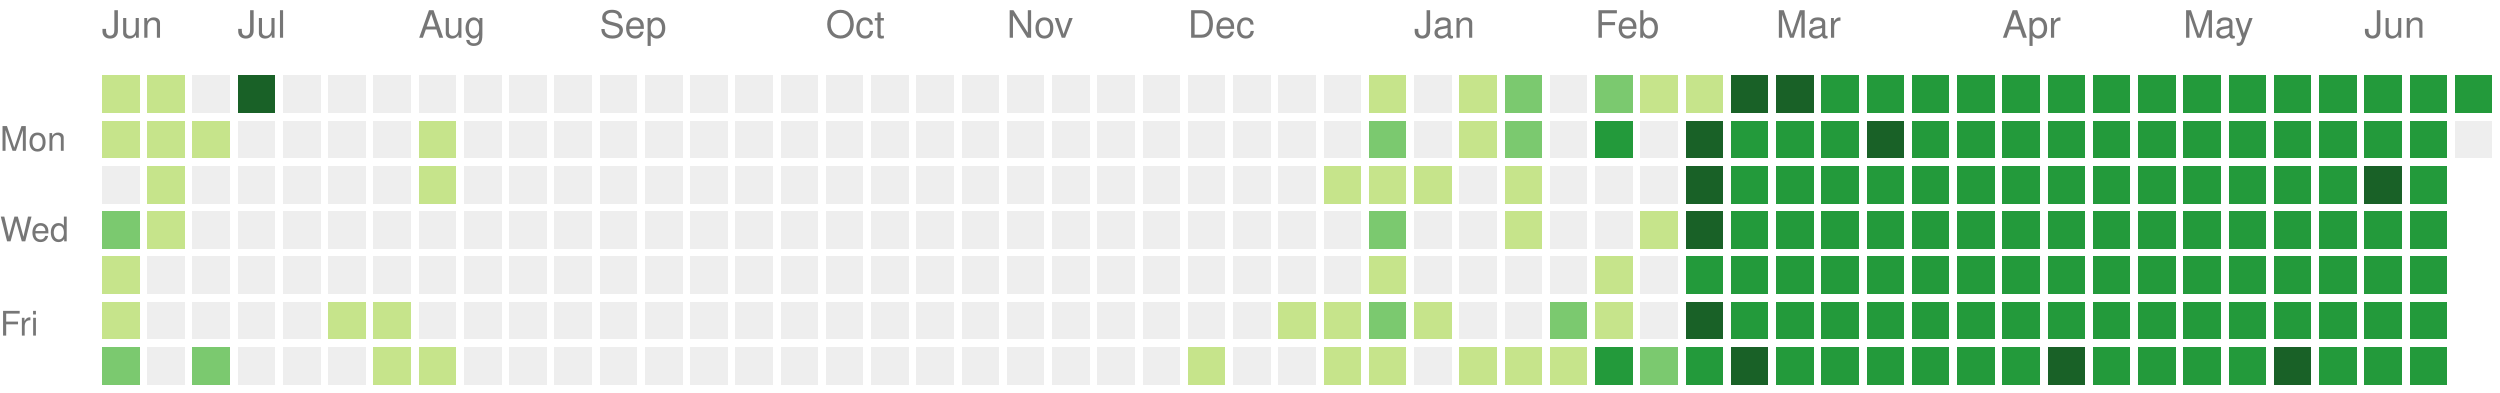
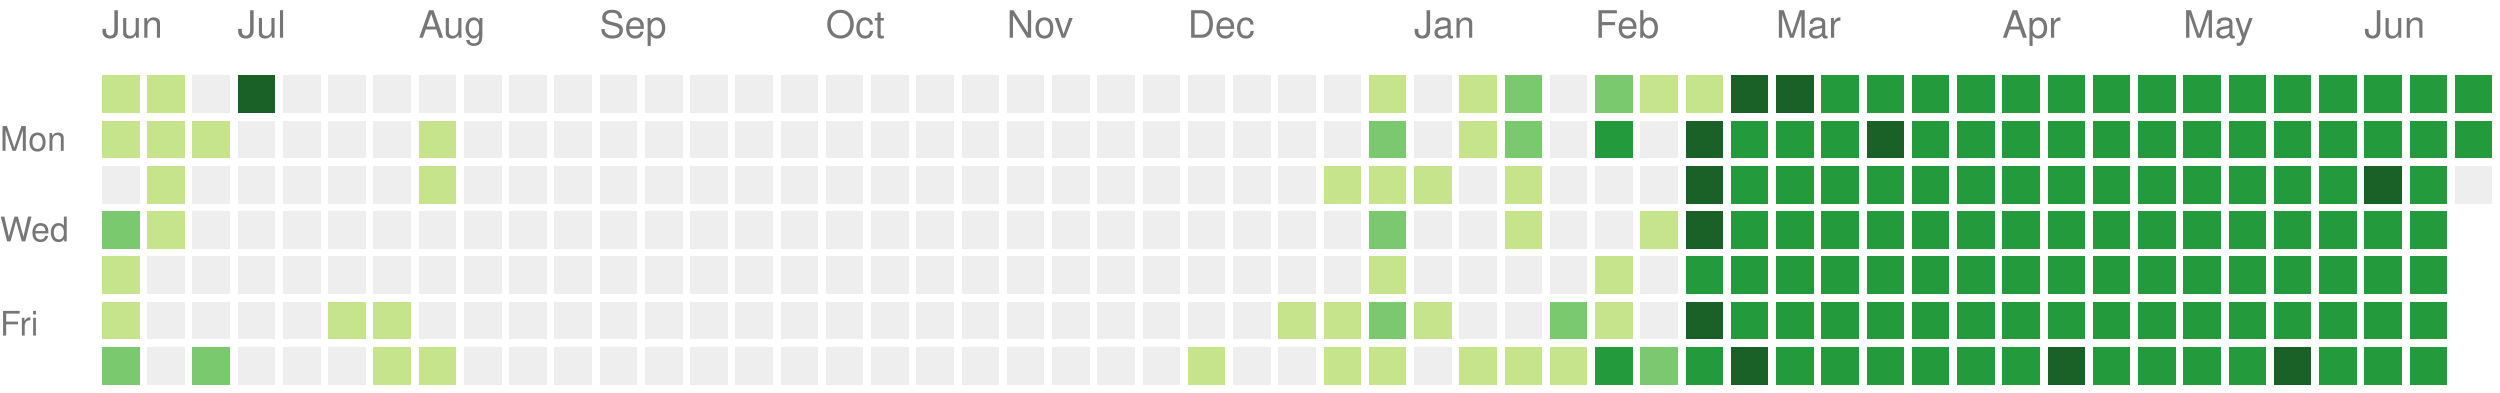
<svg xmlns="http://www.w3.org/2000/svg" version="1.1" width="663" height="104">
  <rect style="fill:#c6e48b;shape-rendering:crispedges;" data-score="1" data-date="2024-06-16" x="27" y="20" width="10" height="10" />
  <rect style="fill:#c6e48b;shape-rendering:crispedges;" data-score="1" data-date="2024-06-23" x="39" y="20" width="10" height="10" />
  <rect style="fill:#eeeeee;shape-rendering:crispedges;" data-score="0" data-date="2024-06-30" x="51" y="20" width="10" height="10" />
  <rect style="fill:#196127;shape-rendering:crispedges;" data-score="4" data-date="2024-07-07" x="63" y="20" width="10" height="10" />
  <rect style="fill:#eeeeee;shape-rendering:crispedges;" data-score="0" data-date="2024-07-14" x="75" y="20" width="10" height="10" />
  <rect style="fill:#eeeeee;shape-rendering:crispedges;" data-score="0" data-date="2024-07-21" x="87" y="20" width="10" height="10" />
  <rect style="fill:#eeeeee;shape-rendering:crispedges;" data-score="0" data-date="2024-07-28" x="99" y="20" width="10" height="10" />
  <rect style="fill:#eeeeee;shape-rendering:crispedges;" data-score="0" data-date="2024-08-04" x="111" y="20" width="10" height="10" />
  <rect style="fill:#eeeeee;shape-rendering:crispedges;" data-score="0" data-date="2024-08-11" x="123" y="20" width="10" height="10" />
  <rect style="fill:#eeeeee;shape-rendering:crispedges;" data-score="0" data-date="2024-08-18" x="135" y="20" width="10" height="10" />
  <rect style="fill:#eeeeee;shape-rendering:crispedges;" data-score="0" data-date="2024-08-25" x="147" y="20" width="10" height="10" />
  <rect style="fill:#eeeeee;shape-rendering:crispedges;" data-score="0" data-date="2024-09-01" x="159" y="20" width="10" height="10" />
  <rect style="fill:#eeeeee;shape-rendering:crispedges;" data-score="0" data-date="2024-09-08" x="171" y="20" width="10" height="10" />
  <rect style="fill:#eeeeee;shape-rendering:crispedges;" data-score="0" data-date="2024-09-15" x="183" y="20" width="10" height="10" />
  <rect style="fill:#eeeeee;shape-rendering:crispedges;" data-score="0" data-date="2024-09-22" x="195" y="20" width="10" height="10" />
  <rect style="fill:#eeeeee;shape-rendering:crispedges;" data-score="0" data-date="2024-09-29" x="207" y="20" width="10" height="10" />
  <rect style="fill:#eeeeee;shape-rendering:crispedges;" data-score="0" data-date="2024-10-06" x="219" y="20" width="10" height="10" />
  <rect style="fill:#eeeeee;shape-rendering:crispedges;" data-score="0" data-date="2024-10-13" x="231" y="20" width="10" height="10" />
  <rect style="fill:#eeeeee;shape-rendering:crispedges;" data-score="0" data-date="2024-10-20" x="243" y="20" width="10" height="10" />
  <rect style="fill:#eeeeee;shape-rendering:crispedges;" data-score="0" data-date="2024-10-27" x="255" y="20" width="10" height="10" />
  <rect style="fill:#eeeeee;shape-rendering:crispedges;" data-score="0" data-date="2024-11-03" x="267" y="20" width="10" height="10" />
  <rect style="fill:#eeeeee;shape-rendering:crispedges;" data-score="0" data-date="2024-11-10" x="279" y="20" width="10" height="10" />
  <rect style="fill:#eeeeee;shape-rendering:crispedges;" data-score="0" data-date="2024-11-17" x="291" y="20" width="10" height="10" />
  <rect style="fill:#eeeeee;shape-rendering:crispedges;" data-score="0" data-date="2024-11-24" x="303" y="20" width="10" height="10" />
  <rect style="fill:#eeeeee;shape-rendering:crispedges;" data-score="0" data-date="2024-12-01" x="315" y="20" width="10" height="10" />
  <rect style="fill:#eeeeee;shape-rendering:crispedges;" data-score="0" data-date="2024-12-08" x="327" y="20" width="10" height="10" />
  <rect style="fill:#eeeeee;shape-rendering:crispedges;" data-score="0" data-date="2024-12-15" x="339" y="20" width="10" height="10" />
  <rect style="fill:#eeeeee;shape-rendering:crispedges;" data-score="0" data-date="2024-12-22" x="351" y="20" width="10" height="10" />
  <rect style="fill:#c6e48b;shape-rendering:crispedges;" data-score="1" data-date="2024-12-29" x="363" y="20" width="10" height="10" />
  <rect style="fill:#eeeeee;shape-rendering:crispedges;" data-score="0" data-date="2025-01-05" x="375" y="20" width="10" height="10" />
  <rect style="fill:#c6e48b;shape-rendering:crispedges;" data-score="1" data-date="2025-01-12" x="387" y="20" width="10" height="10" />
  <rect style="fill:#7bc96f;shape-rendering:crispedges;" data-score="2" data-date="2025-01-19" x="399" y="20" width="10" height="10" />
  <rect style="fill:#eeeeee;shape-rendering:crispedges;" data-score="0" data-date="2025-01-26" x="411" y="20" width="10" height="10" />
  <rect style="fill:#7bc96f;shape-rendering:crispedges;" data-score="2" data-date="2025-02-02" x="423" y="20" width="10" height="10" />
  <rect style="fill:#c6e48b;shape-rendering:crispedges;" data-score="1" data-date="2025-02-09" x="435" y="20" width="10" height="10" />
  <rect style="fill:#c6e48b;shape-rendering:crispedges;" data-score="1" data-date="2025-02-16" x="447" y="20" width="10" height="10" />
  <rect style="fill:#196127;shape-rendering:crispedges;" data-score="4" data-date="2025-02-23" x="459" y="20" width="10" height="10" />
  <rect style="fill:#196127;shape-rendering:crispedges;" data-score="4" data-date="2025-03-02" x="471" y="20" width="10" height="10" />
  <rect style="fill:#239a3b;shape-rendering:crispedges;" data-score="3" data-date="2025-03-09" x="483" y="20" width="10" height="10" />
  <rect style="fill:#239a3b;shape-rendering:crispedges;" data-score="3" data-date="2025-03-16" x="495" y="20" width="10" height="10" />
  <rect style="fill:#239a3b;shape-rendering:crispedges;" data-score="3" data-date="2025-03-23" x="507" y="20" width="10" height="10" />
  <rect style="fill:#239a3b;shape-rendering:crispedges;" data-score="3" data-date="2025-03-30" x="519" y="20" width="10" height="10" />
  <rect style="fill:#239a3b;shape-rendering:crispedges;" data-score="3" data-date="2025-04-06" x="531" y="20" width="10" height="10" />
  <rect style="fill:#239a3b;shape-rendering:crispedges;" data-score="3" data-date="2025-04-13" x="543" y="20" width="10" height="10" />
  <rect style="fill:#239a3b;shape-rendering:crispedges;" data-score="3" data-date="2025-04-20" x="555" y="20" width="10" height="10" />
  <rect style="fill:#239a3b;shape-rendering:crispedges;" data-score="3" data-date="2025-04-27" x="567" y="20" width="10" height="10" />
  <rect style="fill:#239a3b;shape-rendering:crispedges;" data-score="3" data-date="2025-05-04" x="579" y="20" width="10" height="10" />
  <rect style="fill:#239a3b;shape-rendering:crispedges;" data-score="3" data-date="2025-05-11" x="591" y="20" width="10" height="10" />
  <rect style="fill:#239a3b;shape-rendering:crispedges;" data-score="3" data-date="2025-05-18" x="603" y="20" width="10" height="10" />
  <rect style="fill:#239a3b;shape-rendering:crispedges;" data-score="3" data-date="2025-05-25" x="615" y="20" width="10" height="10" />
  <rect style="fill:#239a3b;shape-rendering:crispedges;" data-score="3" data-date="2025-06-01" x="627" y="20" width="10" height="10" />
  <rect style="fill:#239a3b;shape-rendering:crispedges;" data-score="3" data-date="2025-06-08" x="639" y="20" width="10" height="10" />
  <rect style="fill:#239a3b;shape-rendering:crispedges;" data-score="3" data-date="2025-06-15" x="651" y="20" width="10" height="10" />
  <rect style="fill:#c6e48b;shape-rendering:crispedges;" data-score="1" data-date="2024-06-17" x="27" y="32" width="10" height="10" />
  <rect style="fill:#c6e48b;shape-rendering:crispedges;" data-score="1" data-date="2024-06-24" x="39" y="32" width="10" height="10" />
  <rect style="fill:#c6e48b;shape-rendering:crispedges;" data-score="1" data-date="2024-07-01" x="51" y="32" width="10" height="10" />
  <rect style="fill:#eeeeee;shape-rendering:crispedges;" data-score="0" data-date="2024-07-08" x="63" y="32" width="10" height="10" />
  <rect style="fill:#eeeeee;shape-rendering:crispedges;" data-score="0" data-date="2024-07-15" x="75" y="32" width="10" height="10" />
  <rect style="fill:#eeeeee;shape-rendering:crispedges;" data-score="0" data-date="2024-07-22" x="87" y="32" width="10" height="10" />
  <rect style="fill:#eeeeee;shape-rendering:crispedges;" data-score="0" data-date="2024-07-29" x="99" y="32" width="10" height="10" />
  <rect style="fill:#c6e48b;shape-rendering:crispedges;" data-score="1" data-date="2024-08-05" x="111" y="32" width="10" height="10" />
  <rect style="fill:#eeeeee;shape-rendering:crispedges;" data-score="0" data-date="2024-08-12" x="123" y="32" width="10" height="10" />
  <rect style="fill:#eeeeee;shape-rendering:crispedges;" data-score="0" data-date="2024-08-19" x="135" y="32" width="10" height="10" />
  <rect style="fill:#eeeeee;shape-rendering:crispedges;" data-score="0" data-date="2024-08-26" x="147" y="32" width="10" height="10" />
  <rect style="fill:#eeeeee;shape-rendering:crispedges;" data-score="0" data-date="2024-09-02" x="159" y="32" width="10" height="10" />
  <rect style="fill:#eeeeee;shape-rendering:crispedges;" data-score="0" data-date="2024-09-09" x="171" y="32" width="10" height="10" />
  <rect style="fill:#eeeeee;shape-rendering:crispedges;" data-score="0" data-date="2024-09-16" x="183" y="32" width="10" height="10" />
  <rect style="fill:#eeeeee;shape-rendering:crispedges;" data-score="0" data-date="2024-09-23" x="195" y="32" width="10" height="10" />
  <rect style="fill:#eeeeee;shape-rendering:crispedges;" data-score="0" data-date="2024-09-30" x="207" y="32" width="10" height="10" />
  <rect style="fill:#eeeeee;shape-rendering:crispedges;" data-score="0" data-date="2024-10-07" x="219" y="32" width="10" height="10" />
  <rect style="fill:#eeeeee;shape-rendering:crispedges;" data-score="0" data-date="2024-10-14" x="231" y="32" width="10" height="10" />
  <rect style="fill:#eeeeee;shape-rendering:crispedges;" data-score="0" data-date="2024-10-21" x="243" y="32" width="10" height="10" />
  <rect style="fill:#eeeeee;shape-rendering:crispedges;" data-score="0" data-date="2024-10-28" x="255" y="32" width="10" height="10" />
  <rect style="fill:#eeeeee;shape-rendering:crispedges;" data-score="0" data-date="2024-11-04" x="267" y="32" width="10" height="10" />
  <rect style="fill:#eeeeee;shape-rendering:crispedges;" data-score="0" data-date="2024-11-11" x="279" y="32" width="10" height="10" />
  <rect style="fill:#eeeeee;shape-rendering:crispedges;" data-score="0" data-date="2024-11-18" x="291" y="32" width="10" height="10" />
  <rect style="fill:#eeeeee;shape-rendering:crispedges;" data-score="0" data-date="2024-11-25" x="303" y="32" width="10" height="10" />
  <rect style="fill:#eeeeee;shape-rendering:crispedges;" data-score="0" data-date="2024-12-02" x="315" y="32" width="10" height="10" />
  <rect style="fill:#eeeeee;shape-rendering:crispedges;" data-score="0" data-date="2024-12-09" x="327" y="32" width="10" height="10" />
  <rect style="fill:#eeeeee;shape-rendering:crispedges;" data-score="0" data-date="2024-12-16" x="339" y="32" width="10" height="10" />
  <rect style="fill:#eeeeee;shape-rendering:crispedges;" data-score="0" data-date="2024-12-23" x="351" y="32" width="10" height="10" />
  <rect style="fill:#7bc96f;shape-rendering:crispedges;" data-score="2" data-date="2024-12-30" x="363" y="32" width="10" height="10" />
  <rect style="fill:#eeeeee;shape-rendering:crispedges;" data-score="0" data-date="2025-01-06" x="375" y="32" width="10" height="10" />
  <rect style="fill:#c6e48b;shape-rendering:crispedges;" data-score="1" data-date="2025-01-13" x="387" y="32" width="10" height="10" />
  <rect style="fill:#7bc96f;shape-rendering:crispedges;" data-score="2" data-date="2025-01-20" x="399" y="32" width="10" height="10" />
  <rect style="fill:#eeeeee;shape-rendering:crispedges;" data-score="0" data-date="2025-01-27" x="411" y="32" width="10" height="10" />
  <rect style="fill:#239a3b;shape-rendering:crispedges;" data-score="3" data-date="2025-02-03" x="423" y="32" width="10" height="10" />
  <rect style="fill:#eeeeee;shape-rendering:crispedges;" data-score="0" data-date="2025-02-10" x="435" y="32" width="10" height="10" />
  <rect style="fill:#196127;shape-rendering:crispedges;" data-score="4" data-date="2025-02-17" x="447" y="32" width="10" height="10" />
  <rect style="fill:#239a3b;shape-rendering:crispedges;" data-score="3" data-date="2025-02-24" x="459" y="32" width="10" height="10" />
  <rect style="fill:#239a3b;shape-rendering:crispedges;" data-score="3" data-date="2025-03-03" x="471" y="32" width="10" height="10" />
  <rect style="fill:#239a3b;shape-rendering:crispedges;" data-score="3" data-date="2025-03-10" x="483" y="32" width="10" height="10" />
  <rect style="fill:#196127;shape-rendering:crispedges;" data-score="4" data-date="2025-03-17" x="495" y="32" width="10" height="10" />
  <rect style="fill:#239a3b;shape-rendering:crispedges;" data-score="3" data-date="2025-03-24" x="507" y="32" width="10" height="10" />
  <rect style="fill:#239a3b;shape-rendering:crispedges;" data-score="3" data-date="2025-03-31" x="519" y="32" width="10" height="10" />
  <rect style="fill:#239a3b;shape-rendering:crispedges;" data-score="3" data-date="2025-04-07" x="531" y="32" width="10" height="10" />
  <rect style="fill:#239a3b;shape-rendering:crispedges;" data-score="3" data-date="2025-04-14" x="543" y="32" width="10" height="10" />
  <rect style="fill:#239a3b;shape-rendering:crispedges;" data-score="3" data-date="2025-04-21" x="555" y="32" width="10" height="10" />
  <rect style="fill:#239a3b;shape-rendering:crispedges;" data-score="3" data-date="2025-04-28" x="567" y="32" width="10" height="10" />
  <rect style="fill:#239a3b;shape-rendering:crispedges;" data-score="3" data-date="2025-05-05" x="579" y="32" width="10" height="10" />
  <rect style="fill:#239a3b;shape-rendering:crispedges;" data-score="3" data-date="2025-05-12" x="591" y="32" width="10" height="10" />
  <rect style="fill:#239a3b;shape-rendering:crispedges;" data-score="3" data-date="2025-05-19" x="603" y="32" width="10" height="10" />
  <rect style="fill:#239a3b;shape-rendering:crispedges;" data-score="3" data-date="2025-05-26" x="615" y="32" width="10" height="10" />
  <rect style="fill:#239a3b;shape-rendering:crispedges;" data-score="3" data-date="2025-06-02" x="627" y="32" width="10" height="10" />
  <rect style="fill:#239a3b;shape-rendering:crispedges;" data-score="3" data-date="2025-06-09" x="639" y="32" width="10" height="10" />
-   <rect style="fill:#eeeeee;shape-rendering:crispedges;" data-score="0" data-date="2025-06-16" x="651" y="32" width="10" height="10" />
+   <rect style="fill:#239a3b;shape-rendering:crispedges;" data-score="3" data-date="2025-06-16" x="651" y="32" width="10" height="10" />
  <rect style="fill:#eeeeee;shape-rendering:crispedges;" data-score="0" data-date="2024-06-18" x="27" y="44" width="10" height="10" />
  <rect style="fill:#c6e48b;shape-rendering:crispedges;" data-score="1" data-date="2024-06-25" x="39" y="44" width="10" height="10" />
  <rect style="fill:#eeeeee;shape-rendering:crispedges;" data-score="0" data-date="2024-07-02" x="51" y="44" width="10" height="10" />
  <rect style="fill:#eeeeee;shape-rendering:crispedges;" data-score="0" data-date="2024-07-09" x="63" y="44" width="10" height="10" />
  <rect style="fill:#eeeeee;shape-rendering:crispedges;" data-score="0" data-date="2024-07-16" x="75" y="44" width="10" height="10" />
  <rect style="fill:#eeeeee;shape-rendering:crispedges;" data-score="0" data-date="2024-07-23" x="87" y="44" width="10" height="10" />
  <rect style="fill:#eeeeee;shape-rendering:crispedges;" data-score="0" data-date="2024-07-30" x="99" y="44" width="10" height="10" />
  <rect style="fill:#c6e48b;shape-rendering:crispedges;" data-score="1" data-date="2024-08-06" x="111" y="44" width="10" height="10" />
  <rect style="fill:#eeeeee;shape-rendering:crispedges;" data-score="0" data-date="2024-08-13" x="123" y="44" width="10" height="10" />
  <rect style="fill:#eeeeee;shape-rendering:crispedges;" data-score="0" data-date="2024-08-20" x="135" y="44" width="10" height="10" />
  <rect style="fill:#eeeeee;shape-rendering:crispedges;" data-score="0" data-date="2024-08-27" x="147" y="44" width="10" height="10" />
  <rect style="fill:#eeeeee;shape-rendering:crispedges;" data-score="0" data-date="2024-09-03" x="159" y="44" width="10" height="10" />
  <rect style="fill:#eeeeee;shape-rendering:crispedges;" data-score="0" data-date="2024-09-10" x="171" y="44" width="10" height="10" />
  <rect style="fill:#eeeeee;shape-rendering:crispedges;" data-score="0" data-date="2024-09-17" x="183" y="44" width="10" height="10" />
  <rect style="fill:#eeeeee;shape-rendering:crispedges;" data-score="0" data-date="2024-09-24" x="195" y="44" width="10" height="10" />
  <rect style="fill:#eeeeee;shape-rendering:crispedges;" data-score="0" data-date="2024-10-01" x="207" y="44" width="10" height="10" />
  <rect style="fill:#eeeeee;shape-rendering:crispedges;" data-score="0" data-date="2024-10-08" x="219" y="44" width="10" height="10" />
  <rect style="fill:#eeeeee;shape-rendering:crispedges;" data-score="0" data-date="2024-10-15" x="231" y="44" width="10" height="10" />
  <rect style="fill:#eeeeee;shape-rendering:crispedges;" data-score="0" data-date="2024-10-22" x="243" y="44" width="10" height="10" />
  <rect style="fill:#eeeeee;shape-rendering:crispedges;" data-score="0" data-date="2024-10-29" x="255" y="44" width="10" height="10" />
  <rect style="fill:#eeeeee;shape-rendering:crispedges;" data-score="0" data-date="2024-11-05" x="267" y="44" width="10" height="10" />
  <rect style="fill:#eeeeee;shape-rendering:crispedges;" data-score="0" data-date="2024-11-12" x="279" y="44" width="10" height="10" />
  <rect style="fill:#eeeeee;shape-rendering:crispedges;" data-score="0" data-date="2024-11-19" x="291" y="44" width="10" height="10" />
  <rect style="fill:#eeeeee;shape-rendering:crispedges;" data-score="0" data-date="2024-11-26" x="303" y="44" width="10" height="10" />
  <rect style="fill:#eeeeee;shape-rendering:crispedges;" data-score="0" data-date="2024-12-03" x="315" y="44" width="10" height="10" />
  <rect style="fill:#eeeeee;shape-rendering:crispedges;" data-score="0" data-date="2024-12-10" x="327" y="44" width="10" height="10" />
  <rect style="fill:#eeeeee;shape-rendering:crispedges;" data-score="0" data-date="2024-12-17" x="339" y="44" width="10" height="10" />
  <rect style="fill:#c6e48b;shape-rendering:crispedges;" data-score="1" data-date="2024-12-24" x="351" y="44" width="10" height="10" />
  <rect style="fill:#c6e48b;shape-rendering:crispedges;" data-score="1" data-date="2024-12-31" x="363" y="44" width="10" height="10" />
  <rect style="fill:#c6e48b;shape-rendering:crispedges;" data-score="1" data-date="2025-01-07" x="375" y="44" width="10" height="10" />
  <rect style="fill:#eeeeee;shape-rendering:crispedges;" data-score="0" data-date="2025-01-14" x="387" y="44" width="10" height="10" />
  <rect style="fill:#c6e48b;shape-rendering:crispedges;" data-score="1" data-date="2025-01-21" x="399" y="44" width="10" height="10" />
  <rect style="fill:#eeeeee;shape-rendering:crispedges;" data-score="0" data-date="2025-01-28" x="411" y="44" width="10" height="10" />
  <rect style="fill:#eeeeee;shape-rendering:crispedges;" data-score="0" data-date="2025-02-04" x="423" y="44" width="10" height="10" />
  <rect style="fill:#eeeeee;shape-rendering:crispedges;" data-score="0" data-date="2025-02-11" x="435" y="44" width="10" height="10" />
  <rect style="fill:#196127;shape-rendering:crispedges;" data-score="4" data-date="2025-02-18" x="447" y="44" width="10" height="10" />
  <rect style="fill:#239a3b;shape-rendering:crispedges;" data-score="3" data-date="2025-02-25" x="459" y="44" width="10" height="10" />
  <rect style="fill:#239a3b;shape-rendering:crispedges;" data-score="3" data-date="2025-03-04" x="471" y="44" width="10" height="10" />
  <rect style="fill:#239a3b;shape-rendering:crispedges;" data-score="3" data-date="2025-03-11" x="483" y="44" width="10" height="10" />
  <rect style="fill:#239a3b;shape-rendering:crispedges;" data-score="3" data-date="2025-03-18" x="495" y="44" width="10" height="10" />
  <rect style="fill:#239a3b;shape-rendering:crispedges;" data-score="3" data-date="2025-03-25" x="507" y="44" width="10" height="10" />
  <rect style="fill:#239a3b;shape-rendering:crispedges;" data-score="3" data-date="2025-04-01" x="519" y="44" width="10" height="10" />
  <rect style="fill:#239a3b;shape-rendering:crispedges;" data-score="3" data-date="2025-04-08" x="531" y="44" width="10" height="10" />
  <rect style="fill:#239a3b;shape-rendering:crispedges;" data-score="3" data-date="2025-04-15" x="543" y="44" width="10" height="10" />
  <rect style="fill:#239a3b;shape-rendering:crispedges;" data-score="3" data-date="2025-04-22" x="555" y="44" width="10" height="10" />
  <rect style="fill:#239a3b;shape-rendering:crispedges;" data-score="3" data-date="2025-04-29" x="567" y="44" width="10" height="10" />
  <rect style="fill:#239a3b;shape-rendering:crispedges;" data-score="3" data-date="2025-05-06" x="579" y="44" width="10" height="10" />
  <rect style="fill:#239a3b;shape-rendering:crispedges;" data-score="3" data-date="2025-05-13" x="591" y="44" width="10" height="10" />
  <rect style="fill:#239a3b;shape-rendering:crispedges;" data-score="3" data-date="2025-05-20" x="603" y="44" width="10" height="10" />
  <rect style="fill:#239a3b;shape-rendering:crispedges;" data-score="3" data-date="2025-05-27" x="615" y="44" width="10" height="10" />
  <rect style="fill:#196127;shape-rendering:crispedges;" data-score="4" data-date="2025-06-03" x="627" y="44" width="10" height="10" />
  <rect style="fill:#239a3b;shape-rendering:crispedges;" data-score="3" data-date="2025-06-10" x="639" y="44" width="10" height="10" />
+   <rect style="fill:#eeeeee;shape-rendering:crispedges;" data-score="0" data-date="2025-06-17" x="651" y="44" width="10" height="10" />
  <rect style="fill:#7bc96f;shape-rendering:crispedges;" data-score="2" data-date="2024-06-19" x="27" y="56" width="10" height="10" />
  <rect style="fill:#c6e48b;shape-rendering:crispedges;" data-score="1" data-date="2024-06-26" x="39" y="56" width="10" height="10" />
  <rect style="fill:#eeeeee;shape-rendering:crispedges;" data-score="0" data-date="2024-07-03" x="51" y="56" width="10" height="10" />
  <rect style="fill:#eeeeee;shape-rendering:crispedges;" data-score="0" data-date="2024-07-10" x="63" y="56" width="10" height="10" />
  <rect style="fill:#eeeeee;shape-rendering:crispedges;" data-score="0" data-date="2024-07-17" x="75" y="56" width="10" height="10" />
  <rect style="fill:#eeeeee;shape-rendering:crispedges;" data-score="0" data-date="2024-07-24" x="87" y="56" width="10" height="10" />
  <rect style="fill:#eeeeee;shape-rendering:crispedges;" data-score="0" data-date="2024-07-31" x="99" y="56" width="10" height="10" />
  <rect style="fill:#eeeeee;shape-rendering:crispedges;" data-score="0" data-date="2024-08-07" x="111" y="56" width="10" height="10" />
  <rect style="fill:#eeeeee;shape-rendering:crispedges;" data-score="0" data-date="2024-08-14" x="123" y="56" width="10" height="10" />
  <rect style="fill:#eeeeee;shape-rendering:crispedges;" data-score="0" data-date="2024-08-21" x="135" y="56" width="10" height="10" />
  <rect style="fill:#eeeeee;shape-rendering:crispedges;" data-score="0" data-date="2024-08-28" x="147" y="56" width="10" height="10" />
  <rect style="fill:#eeeeee;shape-rendering:crispedges;" data-score="0" data-date="2024-09-04" x="159" y="56" width="10" height="10" />
  <rect style="fill:#eeeeee;shape-rendering:crispedges;" data-score="0" data-date="2024-09-11" x="171" y="56" width="10" height="10" />
  <rect style="fill:#eeeeee;shape-rendering:crispedges;" data-score="0" data-date="2024-09-18" x="183" y="56" width="10" height="10" />
  <rect style="fill:#eeeeee;shape-rendering:crispedges;" data-score="0" data-date="2024-09-25" x="195" y="56" width="10" height="10" />
  <rect style="fill:#eeeeee;shape-rendering:crispedges;" data-score="0" data-date="2024-10-02" x="207" y="56" width="10" height="10" />
  <rect style="fill:#eeeeee;shape-rendering:crispedges;" data-score="0" data-date="2024-10-09" x="219" y="56" width="10" height="10" />
  <rect style="fill:#eeeeee;shape-rendering:crispedges;" data-score="0" data-date="2024-10-16" x="231" y="56" width="10" height="10" />
  <rect style="fill:#eeeeee;shape-rendering:crispedges;" data-score="0" data-date="2024-10-23" x="243" y="56" width="10" height="10" />
  <rect style="fill:#eeeeee;shape-rendering:crispedges;" data-score="0" data-date="2024-10-30" x="255" y="56" width="10" height="10" />
  <rect style="fill:#eeeeee;shape-rendering:crispedges;" data-score="0" data-date="2024-11-06" x="267" y="56" width="10" height="10" />
  <rect style="fill:#eeeeee;shape-rendering:crispedges;" data-score="0" data-date="2024-11-13" x="279" y="56" width="10" height="10" />
  <rect style="fill:#eeeeee;shape-rendering:crispedges;" data-score="0" data-date="2024-11-20" x="291" y="56" width="10" height="10" />
  <rect style="fill:#eeeeee;shape-rendering:crispedges;" data-score="0" data-date="2024-11-27" x="303" y="56" width="10" height="10" />
  <rect style="fill:#eeeeee;shape-rendering:crispedges;" data-score="0" data-date="2024-12-04" x="315" y="56" width="10" height="10" />
  <rect style="fill:#eeeeee;shape-rendering:crispedges;" data-score="0" data-date="2024-12-11" x="327" y="56" width="10" height="10" />
  <rect style="fill:#eeeeee;shape-rendering:crispedges;" data-score="0" data-date="2024-12-18" x="339" y="56" width="10" height="10" />
  <rect style="fill:#eeeeee;shape-rendering:crispedges;" data-score="0" data-date="2024-12-25" x="351" y="56" width="10" height="10" />
  <rect style="fill:#7bc96f;shape-rendering:crispedges;" data-score="2" data-date="2025-01-01" x="363" y="56" width="10" height="10" />
  <rect style="fill:#eeeeee;shape-rendering:crispedges;" data-score="0" data-date="2025-01-08" x="375" y="56" width="10" height="10" />
  <rect style="fill:#eeeeee;shape-rendering:crispedges;" data-score="0" data-date="2025-01-15" x="387" y="56" width="10" height="10" />
  <rect style="fill:#c6e48b;shape-rendering:crispedges;" data-score="1" data-date="2025-01-22" x="399" y="56" width="10" height="10" />
  <rect style="fill:#eeeeee;shape-rendering:crispedges;" data-score="0" data-date="2025-01-29" x="411" y="56" width="10" height="10" />
  <rect style="fill:#eeeeee;shape-rendering:crispedges;" data-score="0" data-date="2025-02-05" x="423" y="56" width="10" height="10" />
  <rect style="fill:#c6e48b;shape-rendering:crispedges;" data-score="1" data-date="2025-02-12" x="435" y="56" width="10" height="10" />
  <rect style="fill:#196127;shape-rendering:crispedges;" data-score="4" data-date="2025-02-19" x="447" y="56" width="10" height="10" />
  <rect style="fill:#239a3b;shape-rendering:crispedges;" data-score="3" data-date="2025-02-26" x="459" y="56" width="10" height="10" />
  <rect style="fill:#239a3b;shape-rendering:crispedges;" data-score="3" data-date="2025-03-05" x="471" y="56" width="10" height="10" />
  <rect style="fill:#239a3b;shape-rendering:crispedges;" data-score="3" data-date="2025-03-12" x="483" y="56" width="10" height="10" />
  <rect style="fill:#239a3b;shape-rendering:crispedges;" data-score="3" data-date="2025-03-19" x="495" y="56" width="10" height="10" />
  <rect style="fill:#239a3b;shape-rendering:crispedges;" data-score="3" data-date="2025-03-26" x="507" y="56" width="10" height="10" />
  <rect style="fill:#239a3b;shape-rendering:crispedges;" data-score="3" data-date="2025-04-02" x="519" y="56" width="10" height="10" />
  <rect style="fill:#239a3b;shape-rendering:crispedges;" data-score="3" data-date="2025-04-09" x="531" y="56" width="10" height="10" />
  <rect style="fill:#239a3b;shape-rendering:crispedges;" data-score="3" data-date="2025-04-16" x="543" y="56" width="10" height="10" />
  <rect style="fill:#239a3b;shape-rendering:crispedges;" data-score="3" data-date="2025-04-23" x="555" y="56" width="10" height="10" />
  <rect style="fill:#239a3b;shape-rendering:crispedges;" data-score="3" data-date="2025-04-30" x="567" y="56" width="10" height="10" />
  <rect style="fill:#239a3b;shape-rendering:crispedges;" data-score="3" data-date="2025-05-07" x="579" y="56" width="10" height="10" />
  <rect style="fill:#239a3b;shape-rendering:crispedges;" data-score="3" data-date="2025-05-14" x="591" y="56" width="10" height="10" />
  <rect style="fill:#239a3b;shape-rendering:crispedges;" data-score="3" data-date="2025-05-21" x="603" y="56" width="10" height="10" />
  <rect style="fill:#239a3b;shape-rendering:crispedges;" data-score="3" data-date="2025-05-28" x="615" y="56" width="10" height="10" />
  <rect style="fill:#239a3b;shape-rendering:crispedges;" data-score="3" data-date="2025-06-04" x="627" y="56" width="10" height="10" />
  <rect style="fill:#239a3b;shape-rendering:crispedges;" data-score="3" data-date="2025-06-11" x="639" y="56" width="10" height="10" />
  <rect style="fill:#c6e48b;shape-rendering:crispedges;" data-score="1" data-date="2024-06-20" x="27" y="68" width="10" height="10" />
  <rect style="fill:#eeeeee;shape-rendering:crispedges;" data-score="0" data-date="2024-06-27" x="39" y="68" width="10" height="10" />
  <rect style="fill:#eeeeee;shape-rendering:crispedges;" data-score="0" data-date="2024-07-04" x="51" y="68" width="10" height="10" />
  <rect style="fill:#eeeeee;shape-rendering:crispedges;" data-score="0" data-date="2024-07-11" x="63" y="68" width="10" height="10" />
  <rect style="fill:#eeeeee;shape-rendering:crispedges;" data-score="0" data-date="2024-07-18" x="75" y="68" width="10" height="10" />
  <rect style="fill:#eeeeee;shape-rendering:crispedges;" data-score="0" data-date="2024-07-25" x="87" y="68" width="10" height="10" />
  <rect style="fill:#eeeeee;shape-rendering:crispedges;" data-score="0" data-date="2024-08-01" x="99" y="68" width="10" height="10" />
  <rect style="fill:#eeeeee;shape-rendering:crispedges;" data-score="0" data-date="2024-08-08" x="111" y="68" width="10" height="10" />
  <rect style="fill:#eeeeee;shape-rendering:crispedges;" data-score="0" data-date="2024-08-15" x="123" y="68" width="10" height="10" />
  <rect style="fill:#eeeeee;shape-rendering:crispedges;" data-score="0" data-date="2024-08-22" x="135" y="68" width="10" height="10" />
  <rect style="fill:#eeeeee;shape-rendering:crispedges;" data-score="0" data-date="2024-08-29" x="147" y="68" width="10" height="10" />
  <rect style="fill:#eeeeee;shape-rendering:crispedges;" data-score="0" data-date="2024-09-05" x="159" y="68" width="10" height="10" />
  <rect style="fill:#eeeeee;shape-rendering:crispedges;" data-score="0" data-date="2024-09-12" x="171" y="68" width="10" height="10" />
  <rect style="fill:#eeeeee;shape-rendering:crispedges;" data-score="0" data-date="2024-09-19" x="183" y="68" width="10" height="10" />
  <rect style="fill:#eeeeee;shape-rendering:crispedges;" data-score="0" data-date="2024-09-26" x="195" y="68" width="10" height="10" />
  <rect style="fill:#eeeeee;shape-rendering:crispedges;" data-score="0" data-date="2024-10-03" x="207" y="68" width="10" height="10" />
  <rect style="fill:#eeeeee;shape-rendering:crispedges;" data-score="0" data-date="2024-10-10" x="219" y="68" width="10" height="10" />
  <rect style="fill:#eeeeee;shape-rendering:crispedges;" data-score="0" data-date="2024-10-17" x="231" y="68" width="10" height="10" />
  <rect style="fill:#eeeeee;shape-rendering:crispedges;" data-score="0" data-date="2024-10-24" x="243" y="68" width="10" height="10" />
  <rect style="fill:#eeeeee;shape-rendering:crispedges;" data-score="0" data-date="2024-10-31" x="255" y="68" width="10" height="10" />
  <rect style="fill:#eeeeee;shape-rendering:crispedges;" data-score="0" data-date="2024-11-07" x="267" y="68" width="10" height="10" />
  <rect style="fill:#eeeeee;shape-rendering:crispedges;" data-score="0" data-date="2024-11-14" x="279" y="68" width="10" height="10" />
  <rect style="fill:#eeeeee;shape-rendering:crispedges;" data-score="0" data-date="2024-11-21" x="291" y="68" width="10" height="10" />
  <rect style="fill:#eeeeee;shape-rendering:crispedges;" data-score="0" data-date="2024-11-28" x="303" y="68" width="10" height="10" />
  <rect style="fill:#eeeeee;shape-rendering:crispedges;" data-score="0" data-date="2024-12-05" x="315" y="68" width="10" height="10" />
  <rect style="fill:#eeeeee;shape-rendering:crispedges;" data-score="0" data-date="2024-12-12" x="327" y="68" width="10" height="10" />
  <rect style="fill:#eeeeee;shape-rendering:crispedges;" data-score="0" data-date="2024-12-19" x="339" y="68" width="10" height="10" />
  <rect style="fill:#eeeeee;shape-rendering:crispedges;" data-score="0" data-date="2024-12-26" x="351" y="68" width="10" height="10" />
  <rect style="fill:#c6e48b;shape-rendering:crispedges;" data-score="1" data-date="2025-01-02" x="363" y="68" width="10" height="10" />
  <rect style="fill:#eeeeee;shape-rendering:crispedges;" data-score="0" data-date="2025-01-09" x="375" y="68" width="10" height="10" />
  <rect style="fill:#eeeeee;shape-rendering:crispedges;" data-score="0" data-date="2025-01-16" x="387" y="68" width="10" height="10" />
  <rect style="fill:#eeeeee;shape-rendering:crispedges;" data-score="0" data-date="2025-01-23" x="399" y="68" width="10" height="10" />
  <rect style="fill:#eeeeee;shape-rendering:crispedges;" data-score="0" data-date="2025-01-30" x="411" y="68" width="10" height="10" />
  <rect style="fill:#c6e48b;shape-rendering:crispedges;" data-score="1" data-date="2025-02-06" x="423" y="68" width="10" height="10" />
  <rect style="fill:#eeeeee;shape-rendering:crispedges;" data-score="0" data-date="2025-02-13" x="435" y="68" width="10" height="10" />
  <rect style="fill:#239a3b;shape-rendering:crispedges;" data-score="3" data-date="2025-02-20" x="447" y="68" width="10" height="10" />
  <rect style="fill:#239a3b;shape-rendering:crispedges;" data-score="3" data-date="2025-02-27" x="459" y="68" width="10" height="10" />
  <rect style="fill:#239a3b;shape-rendering:crispedges;" data-score="3" data-date="2025-03-06" x="471" y="68" width="10" height="10" />
  <rect style="fill:#239a3b;shape-rendering:crispedges;" data-score="3" data-date="2025-03-13" x="483" y="68" width="10" height="10" />
  <rect style="fill:#239a3b;shape-rendering:crispedges;" data-score="3" data-date="2025-03-20" x="495" y="68" width="10" height="10" />
  <rect style="fill:#239a3b;shape-rendering:crispedges;" data-score="3" data-date="2025-03-27" x="507" y="68" width="10" height="10" />
  <rect style="fill:#239a3b;shape-rendering:crispedges;" data-score="3" data-date="2025-04-03" x="519" y="68" width="10" height="10" />
  <rect style="fill:#239a3b;shape-rendering:crispedges;" data-score="3" data-date="2025-04-10" x="531" y="68" width="10" height="10" />
  <rect style="fill:#239a3b;shape-rendering:crispedges;" data-score="3" data-date="2025-04-17" x="543" y="68" width="10" height="10" />
  <rect style="fill:#239a3b;shape-rendering:crispedges;" data-score="3" data-date="2025-04-24" x="555" y="68" width="10" height="10" />
  <rect style="fill:#239a3b;shape-rendering:crispedges;" data-score="3" data-date="2025-05-01" x="567" y="68" width="10" height="10" />
  <rect style="fill:#239a3b;shape-rendering:crispedges;" data-score="3" data-date="2025-05-08" x="579" y="68" width="10" height="10" />
  <rect style="fill:#239a3b;shape-rendering:crispedges;" data-score="3" data-date="2025-05-15" x="591" y="68" width="10" height="10" />
  <rect style="fill:#239a3b;shape-rendering:crispedges;" data-score="3" data-date="2025-05-22" x="603" y="68" width="10" height="10" />
  <rect style="fill:#239a3b;shape-rendering:crispedges;" data-score="3" data-date="2025-05-29" x="615" y="68" width="10" height="10" />
  <rect style="fill:#239a3b;shape-rendering:crispedges;" data-score="3" data-date="2025-06-05" x="627" y="68" width="10" height="10" />
  <rect style="fill:#239a3b;shape-rendering:crispedges;" data-score="3" data-date="2025-06-12" x="639" y="68" width="10" height="10" />
  <rect style="fill:#c6e48b;shape-rendering:crispedges;" data-score="1" data-date="2024-06-21" x="27" y="80" width="10" height="10" />
  <rect style="fill:#eeeeee;shape-rendering:crispedges;" data-score="0" data-date="2024-06-28" x="39" y="80" width="10" height="10" />
  <rect style="fill:#eeeeee;shape-rendering:crispedges;" data-score="0" data-date="2024-07-05" x="51" y="80" width="10" height="10" />
  <rect style="fill:#eeeeee;shape-rendering:crispedges;" data-score="0" data-date="2024-07-12" x="63" y="80" width="10" height="10" />
  <rect style="fill:#eeeeee;shape-rendering:crispedges;" data-score="0" data-date="2024-07-19" x="75" y="80" width="10" height="10" />
  <rect style="fill:#c6e48b;shape-rendering:crispedges;" data-score="1" data-date="2024-07-26" x="87" y="80" width="10" height="10" />
  <rect style="fill:#c6e48b;shape-rendering:crispedges;" data-score="1" data-date="2024-08-02" x="99" y="80" width="10" height="10" />
  <rect style="fill:#eeeeee;shape-rendering:crispedges;" data-score="0" data-date="2024-08-09" x="111" y="80" width="10" height="10" />
  <rect style="fill:#eeeeee;shape-rendering:crispedges;" data-score="0" data-date="2024-08-16" x="123" y="80" width="10" height="10" />
  <rect style="fill:#eeeeee;shape-rendering:crispedges;" data-score="0" data-date="2024-08-23" x="135" y="80" width="10" height="10" />
  <rect style="fill:#eeeeee;shape-rendering:crispedges;" data-score="0" data-date="2024-08-30" x="147" y="80" width="10" height="10" />
  <rect style="fill:#eeeeee;shape-rendering:crispedges;" data-score="0" data-date="2024-09-06" x="159" y="80" width="10" height="10" />
  <rect style="fill:#eeeeee;shape-rendering:crispedges;" data-score="0" data-date="2024-09-13" x="171" y="80" width="10" height="10" />
  <rect style="fill:#eeeeee;shape-rendering:crispedges;" data-score="0" data-date="2024-09-20" x="183" y="80" width="10" height="10" />
  <rect style="fill:#eeeeee;shape-rendering:crispedges;" data-score="0" data-date="2024-09-27" x="195" y="80" width="10" height="10" />
  <rect style="fill:#eeeeee;shape-rendering:crispedges;" data-score="0" data-date="2024-10-04" x="207" y="80" width="10" height="10" />
  <rect style="fill:#eeeeee;shape-rendering:crispedges;" data-score="0" data-date="2024-10-11" x="219" y="80" width="10" height="10" />
  <rect style="fill:#eeeeee;shape-rendering:crispedges;" data-score="0" data-date="2024-10-18" x="231" y="80" width="10" height="10" />
  <rect style="fill:#eeeeee;shape-rendering:crispedges;" data-score="0" data-date="2024-10-25" x="243" y="80" width="10" height="10" />
  <rect style="fill:#eeeeee;shape-rendering:crispedges;" data-score="0" data-date="2024-11-01" x="255" y="80" width="10" height="10" />
  <rect style="fill:#eeeeee;shape-rendering:crispedges;" data-score="0" data-date="2024-11-08" x="267" y="80" width="10" height="10" />
  <rect style="fill:#eeeeee;shape-rendering:crispedges;" data-score="0" data-date="2024-11-15" x="279" y="80" width="10" height="10" />
  <rect style="fill:#eeeeee;shape-rendering:crispedges;" data-score="0" data-date="2024-11-22" x="291" y="80" width="10" height="10" />
  <rect style="fill:#eeeeee;shape-rendering:crispedges;" data-score="0" data-date="2024-11-29" x="303" y="80" width="10" height="10" />
  <rect style="fill:#eeeeee;shape-rendering:crispedges;" data-score="0" data-date="2024-12-06" x="315" y="80" width="10" height="10" />
  <rect style="fill:#eeeeee;shape-rendering:crispedges;" data-score="0" data-date="2024-12-13" x="327" y="80" width="10" height="10" />
  <rect style="fill:#c6e48b;shape-rendering:crispedges;" data-score="1" data-date="2024-12-20" x="339" y="80" width="10" height="10" />
  <rect style="fill:#c6e48b;shape-rendering:crispedges;" data-score="1" data-date="2024-12-27" x="351" y="80" width="10" height="10" />
  <rect style="fill:#7bc96f;shape-rendering:crispedges;" data-score="2" data-date="2025-01-03" x="363" y="80" width="10" height="10" />
  <rect style="fill:#c6e48b;shape-rendering:crispedges;" data-score="1" data-date="2025-01-10" x="375" y="80" width="10" height="10" />
  <rect style="fill:#eeeeee;shape-rendering:crispedges;" data-score="0" data-date="2025-01-17" x="387" y="80" width="10" height="10" />
  <rect style="fill:#eeeeee;shape-rendering:crispedges;" data-score="0" data-date="2025-01-24" x="399" y="80" width="10" height="10" />
  <rect style="fill:#7bc96f;shape-rendering:crispedges;" data-score="2" data-date="2025-01-31" x="411" y="80" width="10" height="10" />
  <rect style="fill:#c6e48b;shape-rendering:crispedges;" data-score="1" data-date="2025-02-07" x="423" y="80" width="10" height="10" />
  <rect style="fill:#eeeeee;shape-rendering:crispedges;" data-score="0" data-date="2025-02-14" x="435" y="80" width="10" height="10" />
  <rect style="fill:#196127;shape-rendering:crispedges;" data-score="4" data-date="2025-02-21" x="447" y="80" width="10" height="10" />
  <rect style="fill:#239a3b;shape-rendering:crispedges;" data-score="3" data-date="2025-02-28" x="459" y="80" width="10" height="10" />
  <rect style="fill:#239a3b;shape-rendering:crispedges;" data-score="3" data-date="2025-03-07" x="471" y="80" width="10" height="10" />
  <rect style="fill:#239a3b;shape-rendering:crispedges;" data-score="3" data-date="2025-03-14" x="483" y="80" width="10" height="10" />
  <rect style="fill:#239a3b;shape-rendering:crispedges;" data-score="3" data-date="2025-03-21" x="495" y="80" width="10" height="10" />
  <rect style="fill:#239a3b;shape-rendering:crispedges;" data-score="3" data-date="2025-03-28" x="507" y="80" width="10" height="10" />
  <rect style="fill:#239a3b;shape-rendering:crispedges;" data-score="3" data-date="2025-04-04" x="519" y="80" width="10" height="10" />
  <rect style="fill:#239a3b;shape-rendering:crispedges;" data-score="3" data-date="2025-04-11" x="531" y="80" width="10" height="10" />
  <rect style="fill:#239a3b;shape-rendering:crispedges;" data-score="3" data-date="2025-04-18" x="543" y="80" width="10" height="10" />
  <rect style="fill:#239a3b;shape-rendering:crispedges;" data-score="3" data-date="2025-04-25" x="555" y="80" width="10" height="10" />
  <rect style="fill:#239a3b;shape-rendering:crispedges;" data-score="3" data-date="2025-05-02" x="567" y="80" width="10" height="10" />
  <rect style="fill:#239a3b;shape-rendering:crispedges;" data-score="3" data-date="2025-05-09" x="579" y="80" width="10" height="10" />
  <rect style="fill:#239a3b;shape-rendering:crispedges;" data-score="3" data-date="2025-05-16" x="591" y="80" width="10" height="10" />
  <rect style="fill:#239a3b;shape-rendering:crispedges;" data-score="3" data-date="2025-05-23" x="603" y="80" width="10" height="10" />
  <rect style="fill:#239a3b;shape-rendering:crispedges;" data-score="3" data-date="2025-05-30" x="615" y="80" width="10" height="10" />
  <rect style="fill:#239a3b;shape-rendering:crispedges;" data-score="3" data-date="2025-06-06" x="627" y="80" width="10" height="10" />
  <rect style="fill:#239a3b;shape-rendering:crispedges;" data-score="3" data-date="2025-06-13" x="639" y="80" width="10" height="10" />
  <rect style="fill:#7bc96f;shape-rendering:crispedges;" data-score="2" data-date="2024-06-22" x="27" y="92" width="10" height="10" />
  <rect style="fill:#eeeeee;shape-rendering:crispedges;" data-score="0" data-date="2024-06-29" x="39" y="92" width="10" height="10" />
  <rect style="fill:#7bc96f;shape-rendering:crispedges;" data-score="2" data-date="2024-07-06" x="51" y="92" width="10" height="10" />
  <rect style="fill:#eeeeee;shape-rendering:crispedges;" data-score="0" data-date="2024-07-13" x="63" y="92" width="10" height="10" />
  <rect style="fill:#eeeeee;shape-rendering:crispedges;" data-score="0" data-date="2024-07-20" x="75" y="92" width="10" height="10" />
  <rect style="fill:#eeeeee;shape-rendering:crispedges;" data-score="0" data-date="2024-07-27" x="87" y="92" width="10" height="10" />
  <rect style="fill:#c6e48b;shape-rendering:crispedges;" data-score="1" data-date="2024-08-03" x="99" y="92" width="10" height="10" />
  <rect style="fill:#c6e48b;shape-rendering:crispedges;" data-score="1" data-date="2024-08-10" x="111" y="92" width="10" height="10" />
  <rect style="fill:#eeeeee;shape-rendering:crispedges;" data-score="0" data-date="2024-08-17" x="123" y="92" width="10" height="10" />
  <rect style="fill:#eeeeee;shape-rendering:crispedges;" data-score="0" data-date="2024-08-24" x="135" y="92" width="10" height="10" />
  <rect style="fill:#eeeeee;shape-rendering:crispedges;" data-score="0" data-date="2024-08-31" x="147" y="92" width="10" height="10" />
  <rect style="fill:#eeeeee;shape-rendering:crispedges;" data-score="0" data-date="2024-09-07" x="159" y="92" width="10" height="10" />
  <rect style="fill:#eeeeee;shape-rendering:crispedges;" data-score="0" data-date="2024-09-14" x="171" y="92" width="10" height="10" />
  <rect style="fill:#eeeeee;shape-rendering:crispedges;" data-score="0" data-date="2024-09-21" x="183" y="92" width="10" height="10" />
  <rect style="fill:#eeeeee;shape-rendering:crispedges;" data-score="0" data-date="2024-09-28" x="195" y="92" width="10" height="10" />
  <rect style="fill:#eeeeee;shape-rendering:crispedges;" data-score="0" data-date="2024-10-05" x="207" y="92" width="10" height="10" />
  <rect style="fill:#eeeeee;shape-rendering:crispedges;" data-score="0" data-date="2024-10-12" x="219" y="92" width="10" height="10" />
  <rect style="fill:#eeeeee;shape-rendering:crispedges;" data-score="0" data-date="2024-10-19" x="231" y="92" width="10" height="10" />
  <rect style="fill:#eeeeee;shape-rendering:crispedges;" data-score="0" data-date="2024-10-26" x="243" y="92" width="10" height="10" />
  <rect style="fill:#eeeeee;shape-rendering:crispedges;" data-score="0" data-date="2024-11-02" x="255" y="92" width="10" height="10" />
  <rect style="fill:#eeeeee;shape-rendering:crispedges;" data-score="0" data-date="2024-11-09" x="267" y="92" width="10" height="10" />
  <rect style="fill:#eeeeee;shape-rendering:crispedges;" data-score="0" data-date="2024-11-16" x="279" y="92" width="10" height="10" />
  <rect style="fill:#eeeeee;shape-rendering:crispedges;" data-score="0" data-date="2024-11-23" x="291" y="92" width="10" height="10" />
  <rect style="fill:#eeeeee;shape-rendering:crispedges;" data-score="0" data-date="2024-11-30" x="303" y="92" width="10" height="10" />
  <rect style="fill:#c6e48b;shape-rendering:crispedges;" data-score="1" data-date="2024-12-07" x="315" y="92" width="10" height="10" />
  <rect style="fill:#eeeeee;shape-rendering:crispedges;" data-score="0" data-date="2024-12-14" x="327" y="92" width="10" height="10" />
  <rect style="fill:#eeeeee;shape-rendering:crispedges;" data-score="0" data-date="2024-12-21" x="339" y="92" width="10" height="10" />
  <rect style="fill:#c6e48b;shape-rendering:crispedges;" data-score="1" data-date="2024-12-28" x="351" y="92" width="10" height="10" />
  <rect style="fill:#c6e48b;shape-rendering:crispedges;" data-score="1" data-date="2025-01-04" x="363" y="92" width="10" height="10" />
  <rect style="fill:#eeeeee;shape-rendering:crispedges;" data-score="0" data-date="2025-01-11" x="375" y="92" width="10" height="10" />
  <rect style="fill:#c6e48b;shape-rendering:crispedges;" data-score="1" data-date="2025-01-18" x="387" y="92" width="10" height="10" />
  <rect style="fill:#c6e48b;shape-rendering:crispedges;" data-score="1" data-date="2025-01-25" x="399" y="92" width="10" height="10" />
  <rect style="fill:#c6e48b;shape-rendering:crispedges;" data-score="1" data-date="2025-02-01" x="411" y="92" width="10" height="10" />
  <rect style="fill:#239a3b;shape-rendering:crispedges;" data-score="3" data-date="2025-02-08" x="423" y="92" width="10" height="10" />
  <rect style="fill:#7bc96f;shape-rendering:crispedges;" data-score="2" data-date="2025-02-15" x="435" y="92" width="10" height="10" />
  <rect style="fill:#239a3b;shape-rendering:crispedges;" data-score="3" data-date="2025-02-22" x="447" y="92" width="10" height="10" />
  <rect style="fill:#196127;shape-rendering:crispedges;" data-score="4" data-date="2025-03-01" x="459" y="92" width="10" height="10" />
  <rect style="fill:#239a3b;shape-rendering:crispedges;" data-score="3" data-date="2025-03-08" x="471" y="92" width="10" height="10" />
  <rect style="fill:#239a3b;shape-rendering:crispedges;" data-score="3" data-date="2025-03-15" x="483" y="92" width="10" height="10" />
  <rect style="fill:#239a3b;shape-rendering:crispedges;" data-score="3" data-date="2025-03-22" x="495" y="92" width="10" height="10" />
  <rect style="fill:#239a3b;shape-rendering:crispedges;" data-score="3" data-date="2025-03-29" x="507" y="92" width="10" height="10" />
  <rect style="fill:#239a3b;shape-rendering:crispedges;" data-score="3" data-date="2025-04-05" x="519" y="92" width="10" height="10" />
  <rect style="fill:#239a3b;shape-rendering:crispedges;" data-score="3" data-date="2025-04-12" x="531" y="92" width="10" height="10" />
  <rect style="fill:#196127;shape-rendering:crispedges;" data-score="4" data-date="2025-04-19" x="543" y="92" width="10" height="10" />
  <rect style="fill:#239a3b;shape-rendering:crispedges;" data-score="3" data-date="2025-04-26" x="555" y="92" width="10" height="10" />
  <rect style="fill:#239a3b;shape-rendering:crispedges;" data-score="3" data-date="2025-05-03" x="567" y="92" width="10" height="10" />
  <rect style="fill:#239a3b;shape-rendering:crispedges;" data-score="3" data-date="2025-05-10" x="579" y="92" width="10" height="10" />
  <rect style="fill:#239a3b;shape-rendering:crispedges;" data-score="3" data-date="2025-05-17" x="591" y="92" width="10" height="10" />
  <rect style="fill:#196127;shape-rendering:crispedges;" data-score="4" data-date="2025-05-24" x="603" y="92" width="10" height="10" />
  <rect style="fill:#239a3b;shape-rendering:crispedges;" data-score="3" data-date="2025-05-31" x="615" y="92" width="10" height="10" />
  <rect style="fill:#239a3b;shape-rendering:crispedges;" data-score="3" data-date="2025-06-07" x="627" y="92" width="10" height="10" />
  <rect style="fill:#239a3b;shape-rendering:crispedges;" data-score="3" data-date="2025-06-14" x="639" y="92" width="10" height="10" />
  <text style="fill:#767676;text-anchor:start;text-align:center;font-family:-apple-system, BlinkMacSystemFont, 'Segoe UI', Helvetica, Arial, sans-serif, 'Apple Color Emoji', 'Segoe UI Emoji', 'Segoe UI Symbol';white-space:nowrap;font-size:9px;display:none;" x="0" y="28">Sun</text>
  <text style="fill:#767676;text-anchor:start;text-align:center;font-family:-apple-system, BlinkMacSystemFont, 'Segoe UI', Helvetica, Arial, sans-serif, 'Apple Color Emoji', 'Segoe UI Emoji', 'Segoe UI Symbol';white-space:nowrap;font-size:9px;" x="0" y="40">Mon</text>
  <text style="fill:#767676;text-anchor:start;text-align:center;font-family:-apple-system, BlinkMacSystemFont, 'Segoe UI', Helvetica, Arial, sans-serif, 'Apple Color Emoji', 'Segoe UI Emoji', 'Segoe UI Symbol';white-space:nowrap;font-size:9px;display:none;" x="0" y="52">Tue</text>
  <text style="fill:#767676;text-anchor:start;text-align:center;font-family:-apple-system, BlinkMacSystemFont, 'Segoe UI', Helvetica, Arial, sans-serif, 'Apple Color Emoji', 'Segoe UI Emoji', 'Segoe UI Symbol';white-space:nowrap;font-size:9px;" x="0" y="64">Wed</text>
  <text style="fill:#767676;text-anchor:start;text-align:center;font-family:-apple-system, BlinkMacSystemFont, 'Segoe UI', Helvetica, Arial, sans-serif, 'Apple Color Emoji', 'Segoe UI Emoji', 'Segoe UI Symbol';white-space:nowrap;font-size:9px;display:none;" x="0" y="77">Thu</text>
  <text style="fill:#767676;text-anchor:start;text-align:center;font-family:-apple-system, BlinkMacSystemFont, 'Segoe UI', Helvetica, Arial, sans-serif, 'Apple Color Emoji', 'Segoe UI Emoji', 'Segoe UI Symbol';white-space:nowrap;font-size:9px;" x="0" y="89">Fri</text>
  <text style="fill:#767676;text-anchor:start;text-align:center;font-family:-apple-system, BlinkMacSystemFont, 'Segoe UI', Helvetica, Arial, sans-serif, 'Apple Color Emoji', 'Segoe UI Emoji', 'Segoe UI Symbol';white-space:nowrap;font-size:9px;display:none;" x="0" y="101">Sat</text>
  <text style="fill:#767676;text-anchor:start;text-align:center;font-family:-apple-system, BlinkMacSystemFont, 'Segoe UI', Helvetica, Arial, sans-serif, 'Apple Color Emoji', 'Segoe UI Emoji', 'Segoe UI Symbol';white-space:nowrap;font-size:10px;" x="27" y="10">Jun</text>
  <text style="fill:#767676;text-anchor:start;text-align:center;font-family:-apple-system, BlinkMacSystemFont, 'Segoe UI', Helvetica, Arial, sans-serif, 'Apple Color Emoji', 'Segoe UI Emoji', 'Segoe UI Symbol';white-space:nowrap;font-size:10px;" x="63" y="10">Jul</text>
  <text style="fill:#767676;text-anchor:start;text-align:center;font-family:-apple-system, BlinkMacSystemFont, 'Segoe UI', Helvetica, Arial, sans-serif, 'Apple Color Emoji', 'Segoe UI Emoji', 'Segoe UI Symbol';white-space:nowrap;font-size:10px;" x="111" y="10">Aug</text>
  <text style="fill:#767676;text-anchor:start;text-align:center;font-family:-apple-system, BlinkMacSystemFont, 'Segoe UI', Helvetica, Arial, sans-serif, 'Apple Color Emoji', 'Segoe UI Emoji', 'Segoe UI Symbol';white-space:nowrap;font-size:10px;" x="159" y="10">Sep</text>
  <text style="fill:#767676;text-anchor:start;text-align:center;font-family:-apple-system, BlinkMacSystemFont, 'Segoe UI', Helvetica, Arial, sans-serif, 'Apple Color Emoji', 'Segoe UI Emoji', 'Segoe UI Symbol';white-space:nowrap;font-size:10px;" x="219" y="10">Oct</text>
  <text style="fill:#767676;text-anchor:start;text-align:center;font-family:-apple-system, BlinkMacSystemFont, 'Segoe UI', Helvetica, Arial, sans-serif, 'Apple Color Emoji', 'Segoe UI Emoji', 'Segoe UI Symbol';white-space:nowrap;font-size:10px;" x="267" y="10">Nov</text>
  <text style="fill:#767676;text-anchor:start;text-align:center;font-family:-apple-system, BlinkMacSystemFont, 'Segoe UI', Helvetica, Arial, sans-serif, 'Apple Color Emoji', 'Segoe UI Emoji', 'Segoe UI Symbol';white-space:nowrap;font-size:10px;" x="315" y="10">Dec</text>
  <text style="fill:#767676;text-anchor:start;text-align:center;font-family:-apple-system, BlinkMacSystemFont, 'Segoe UI', Helvetica, Arial, sans-serif, 'Apple Color Emoji', 'Segoe UI Emoji', 'Segoe UI Symbol';white-space:nowrap;font-size:10px;" x="375" y="10">Jan</text>
  <text style="fill:#767676;text-anchor:start;text-align:center;font-family:-apple-system, BlinkMacSystemFont, 'Segoe UI', Helvetica, Arial, sans-serif, 'Apple Color Emoji', 'Segoe UI Emoji', 'Segoe UI Symbol';white-space:nowrap;font-size:10px;" x="423" y="10">Feb</text>
  <text style="fill:#767676;text-anchor:start;text-align:center;font-family:-apple-system, BlinkMacSystemFont, 'Segoe UI', Helvetica, Arial, sans-serif, 'Apple Color Emoji', 'Segoe UI Emoji', 'Segoe UI Symbol';white-space:nowrap;font-size:10px;" x="471" y="10">Mar</text>
  <text style="fill:#767676;text-anchor:start;text-align:center;font-family:-apple-system, BlinkMacSystemFont, 'Segoe UI', Helvetica, Arial, sans-serif, 'Apple Color Emoji', 'Segoe UI Emoji', 'Segoe UI Symbol';white-space:nowrap;font-size:10px;" x="531" y="10">Apr</text>
  <text style="fill:#767676;text-anchor:start;text-align:center;font-family:-apple-system, BlinkMacSystemFont, 'Segoe UI', Helvetica, Arial, sans-serif, 'Apple Color Emoji', 'Segoe UI Emoji', 'Segoe UI Symbol';white-space:nowrap;font-size:10px;" x="579" y="10">May</text>
  <text style="fill:#767676;text-anchor:start;text-align:center;font-family:-apple-system, BlinkMacSystemFont, 'Segoe UI', Helvetica, Arial, sans-serif, 'Apple Color Emoji', 'Segoe UI Emoji', 'Segoe UI Symbol';white-space:nowrap;font-size:10px;" x="627" y="10">Jun</text>
</svg>
